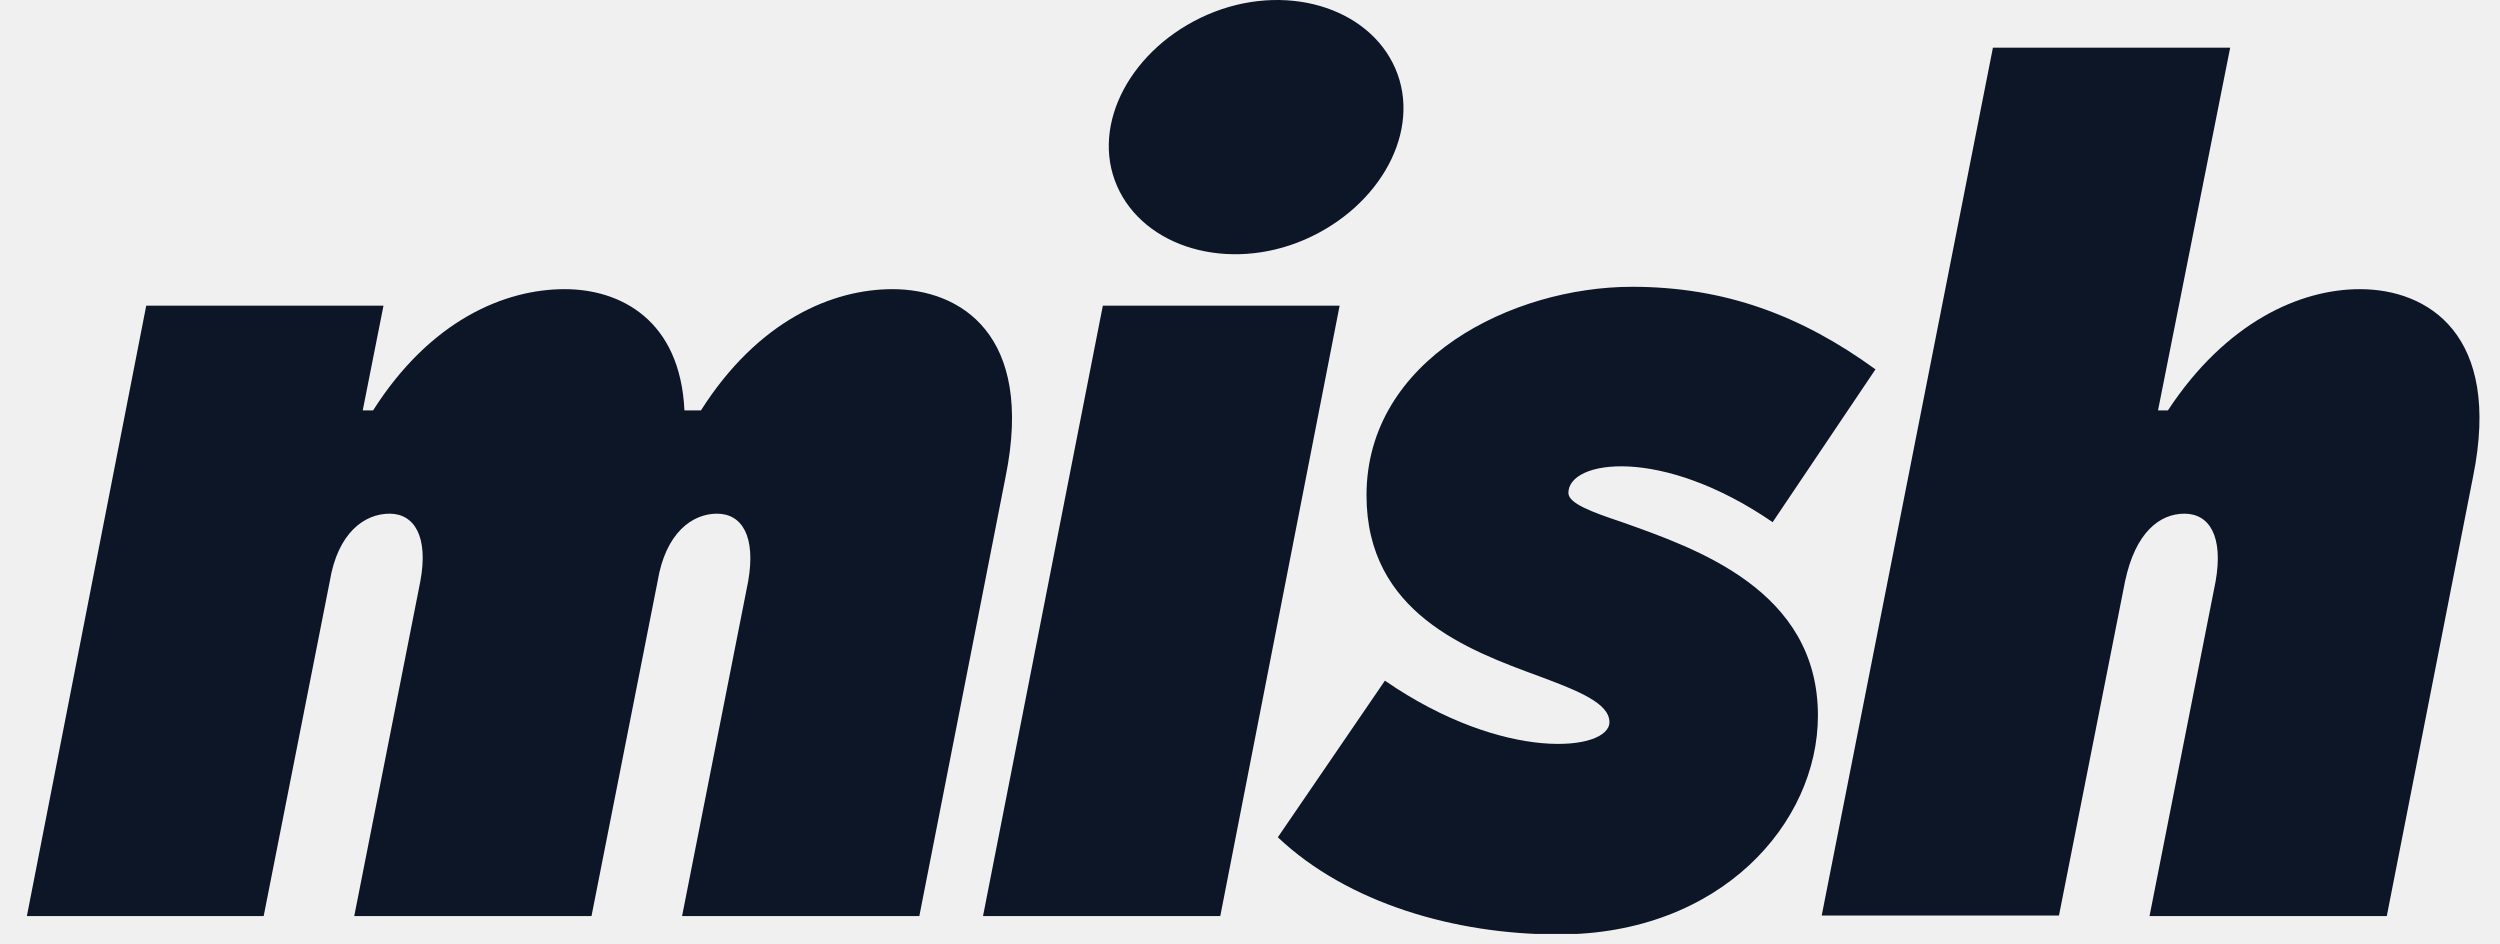
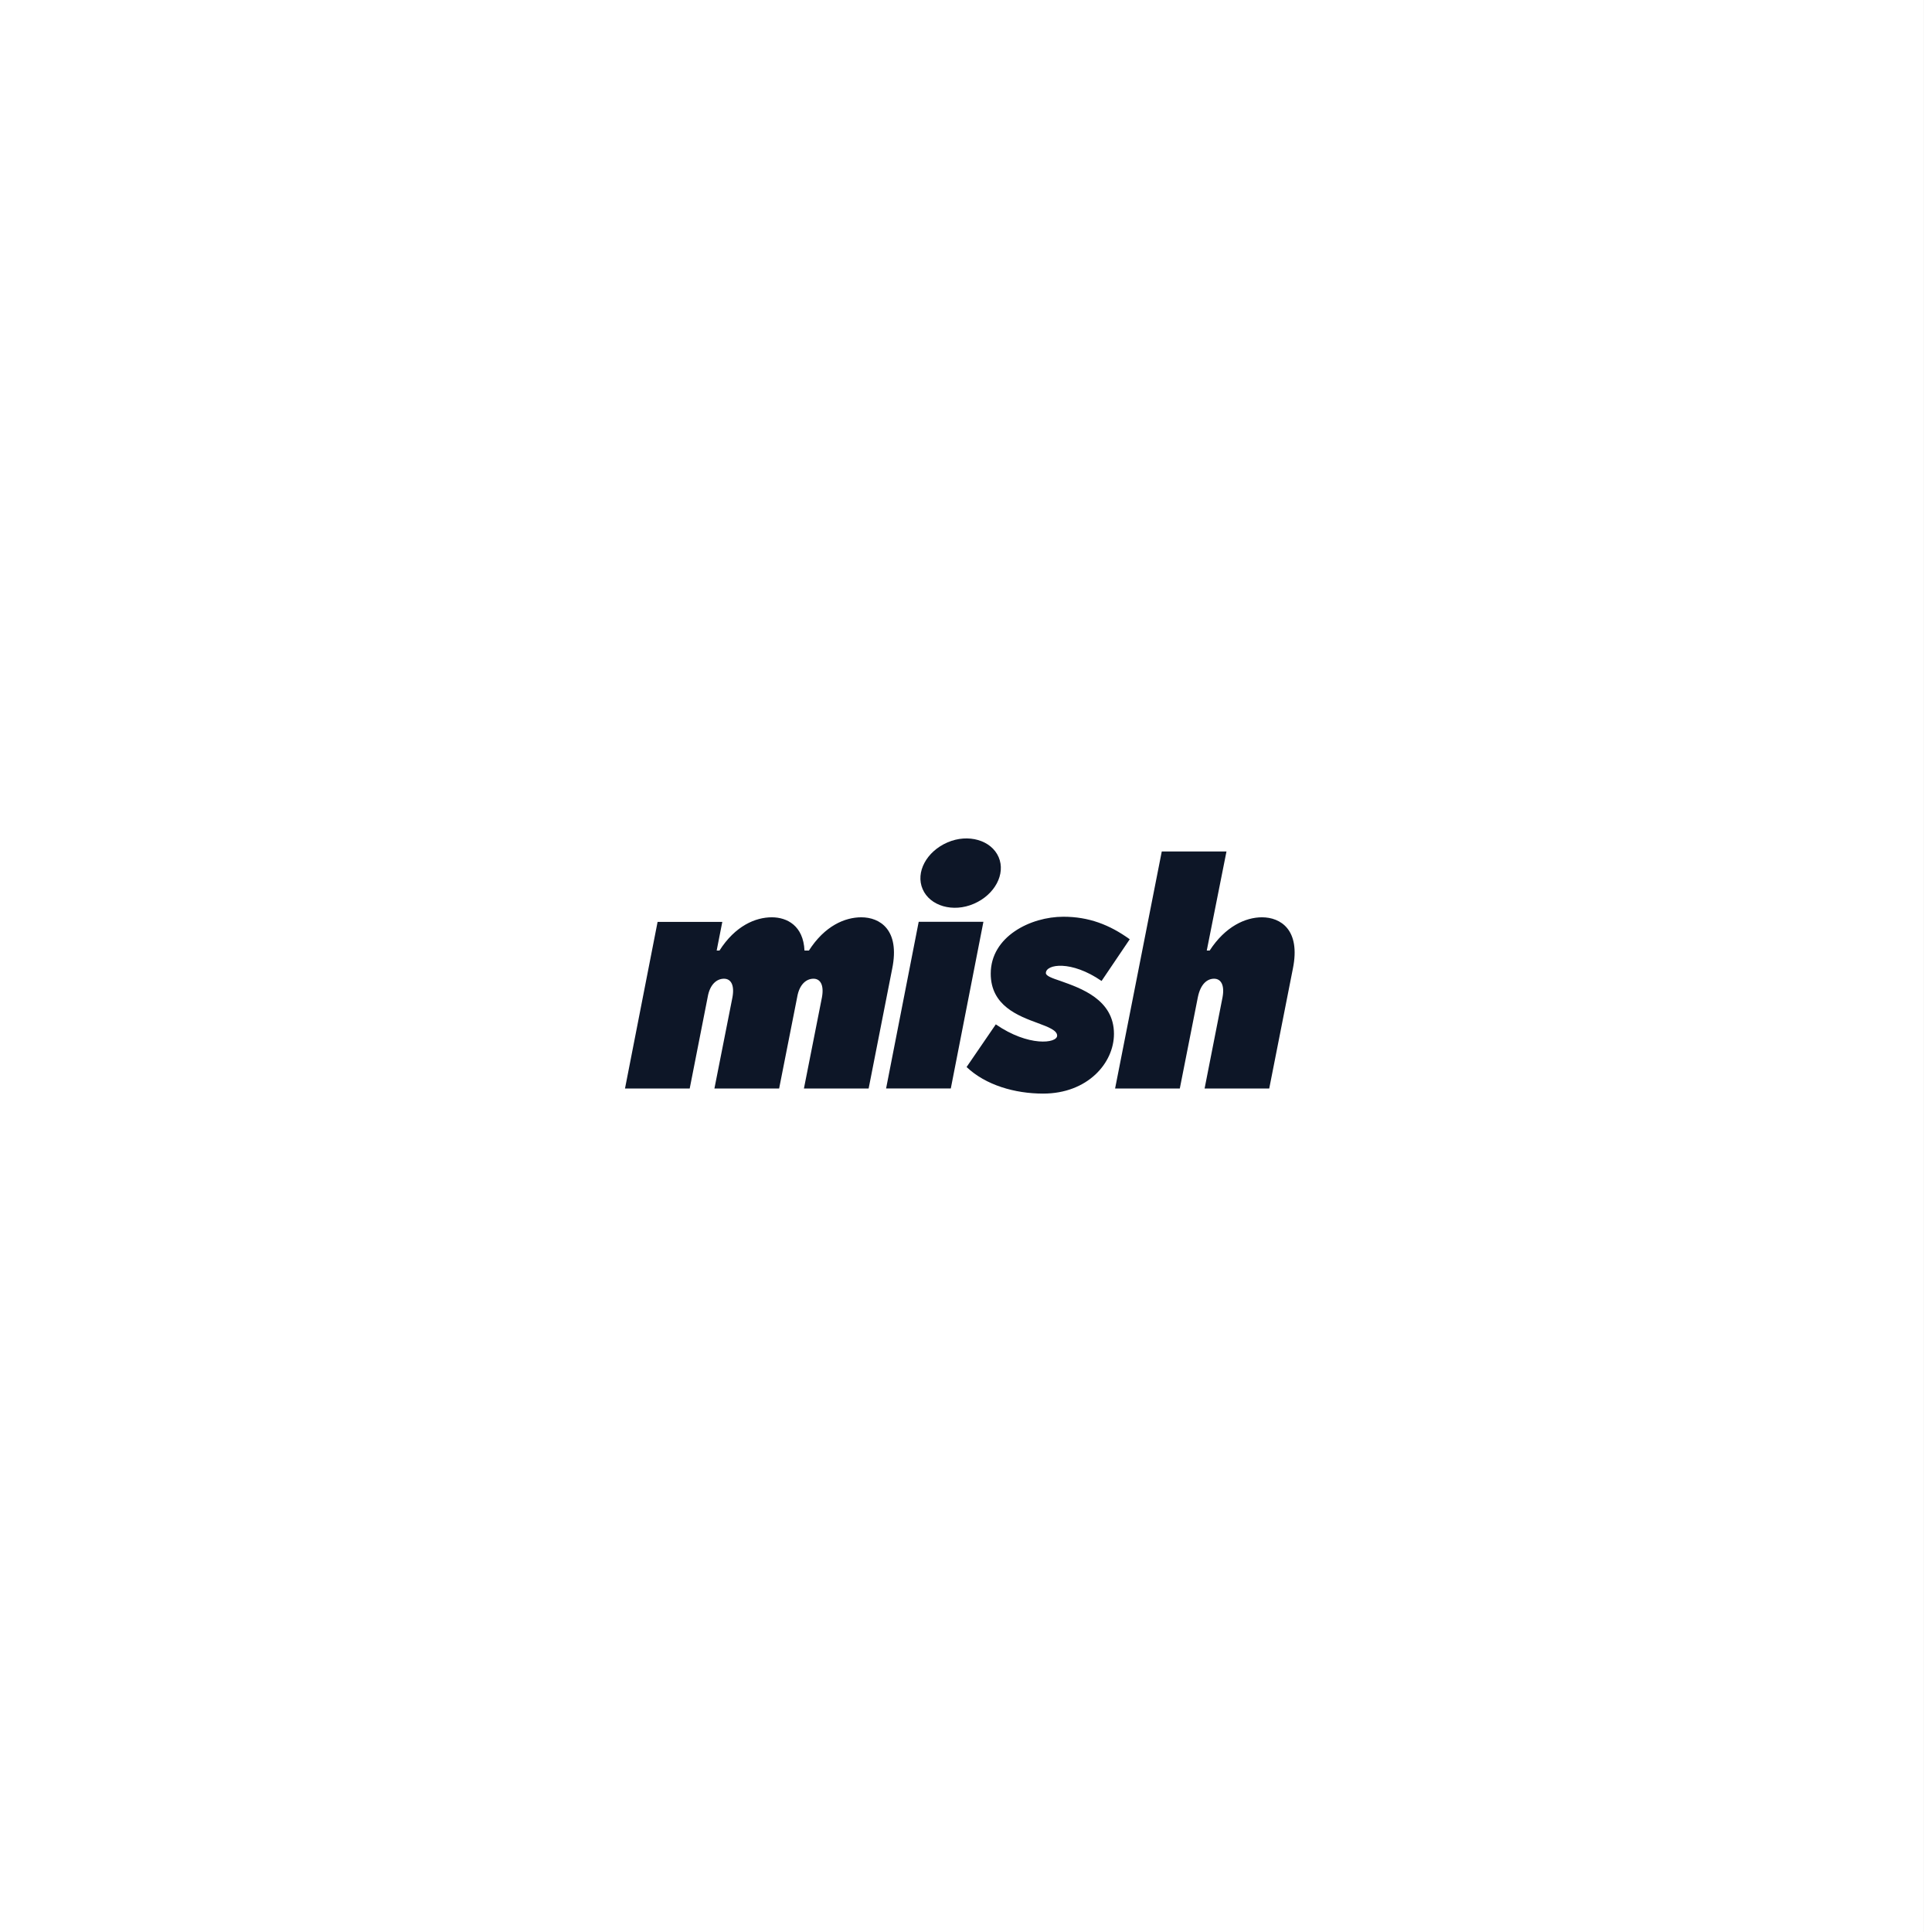
- <svg xmlns="http://www.w3.org/2000/svg" viewBox="0 0 53 20" fill="none">
+ <svg xmlns="http://www.w3.org/2000/svg" viewBox="0 0 239 240" fill="none">
+   <path fill="#fff" d="M-1 0h240v240h-240z" />
+   <path fill="#fff" d="M8.07 9.07h221.86v221.86h-221.86z" />
  <g clip-path="url(#a)">
-     <path fill-rule="evenodd" clip-rule="evenodd" d="M14.86 8.7c1.22-1.92 2.8-2.57 4.06-2.57 1.44 0 3.01.96 2.4 3.97l-1.83 9.32h-5.03l1.4-7.09c.17-.96-.13-1.44-.66-1.44-.52 0-1.09.4-1.26 1.44l-1.4 7.09h-5.03l1.4-7.09c.18-.96-.13-1.44-.65-1.44-.53 0-1.1.4-1.27 1.44l-1.4 7.09h-5.02l2.53-12.94h5.03l-.44 2.22h.22c1.22-1.92 2.8-2.57 4.06-2.57 1.18 0 2.45.65 2.54 2.57h.34Zm13.54-2.22h-5.02l-2.54 12.94h5.03l2.53-12.94Zm4.63 13.33c-2.18 0-4.46-.66-5.94-2.06l2.27-3.32c2.54 1.75 4.76 1.49 4.76.88 0-.4-.65-.66-1.48-.97-1.53-.56-3.67-1.35-3.67-3.84 0-2.89 3.1-4.42 5.63-4.42 1.97 0 3.59.61 5.16 1.75l-2.18 3.24c-2.36-1.62-4.33-1.32-4.33-.62 0 .22.48.4 1.14.62 1.57.56 4.15 1.44 4.15 4.1 0 2.28-2.06 4.64-5.5 4.64Zm17-13.68c-1.27 0-2.84.7-4.07 2.57h-.21l1.53-7.69h-5.03l-3.63 18.4h5.03l1.4-7.08c.22-1.05.74-1.44 1.26-1.44.53 0 .83.48.66 1.44l-1.4 7.09h5.03l1.83-9.32c.61-3.01-.96-3.97-2.4-3.97Zm-20.45-4.68c-.57-1.31-2.36-1.84-3.98-1.14-1.61.7-2.49 2.32-1.92 3.63.57 1.31 2.36 1.84 3.98 1.14 1.61-.7 2.49-2.32 1.92-3.63Z" fill="#0D1627" />
+     <path fill-rule="evenodd" clip-rule="evenodd" d="M100.5 118.08c1.97-3.08 4.48-4.13 6.51-4.13 2.3 0 4.82 1.54 3.84 6.37l-2.93 14.9h-8.04l2.24-11.33c.28-1.54-.21-2.31-1.05-2.31-.84 0-1.75.63-2.03 2.3l-2.24 11.34h-8.04l2.24-11.33c.28-1.54-.2-2.31-1.05-2.31-.84 0-1.75.63-2.03 2.3l-2.23 11.34h-8.04l4.05-20.7h8.04l-.7 3.56h.35c1.96-3.08 4.48-4.13 6.5-4.13 1.9 0 3.92 1.05 4.06 4.13h.56Zm21.68-3.57h-8.04l-4.05 20.7h8.04l4.05-20.7Zm7.41 21.34c-3.5 0-7.13-1.05-9.5-3.3l3.63-5.3c4.05 2.8 7.62 2.37 7.62 1.4 0-.64-1.05-1.06-2.38-1.55-2.45-.9-5.87-2.16-5.87-6.15 0-4.62 4.96-7.07 9.02-7.07 3.14 0 5.73.98 8.25 2.8l-3.5 5.18c-3.77-2.6-6.92-2.1-6.92-.98 0 .35.77.63 1.82.98 2.52.9 6.64 2.3 6.64 6.57 0 3.64-3.29 7.42-8.8 7.42Zm27.2-21.9c-2.03 0-4.55 1.12-6.5 4.13h-.36l2.45-12.31h-8.04l-5.8 29.45h8.04l2.24-11.33c.34-1.68 1.18-2.31 2.02-2.31.84 0 1.33.77 1.05 2.3l-2.23 11.34h8.03l2.94-14.9c.98-4.83-1.54-6.37-3.84-6.37Zm-32.72-7.48c-.91-2.1-3.78-2.94-6.36-1.82-2.59 1.12-3.99 3.7-3.08 5.8.9 2.1 3.78 2.94 6.36 1.82 2.59-1.11 3.99-3.7 3.08-5.8Z" fill="#0D1627" />
  </g>
  <defs>
    <clipPath id="a">
-       <path fill="#fff" d="M0 0h52.83v19.8h-52.83z" />
+       <path fill="#fff" transform="translate(76.74 104.152)" d="M0 0h84.52v31.7h-84.52z" />
    </clipPath>
  </defs>
</svg>
